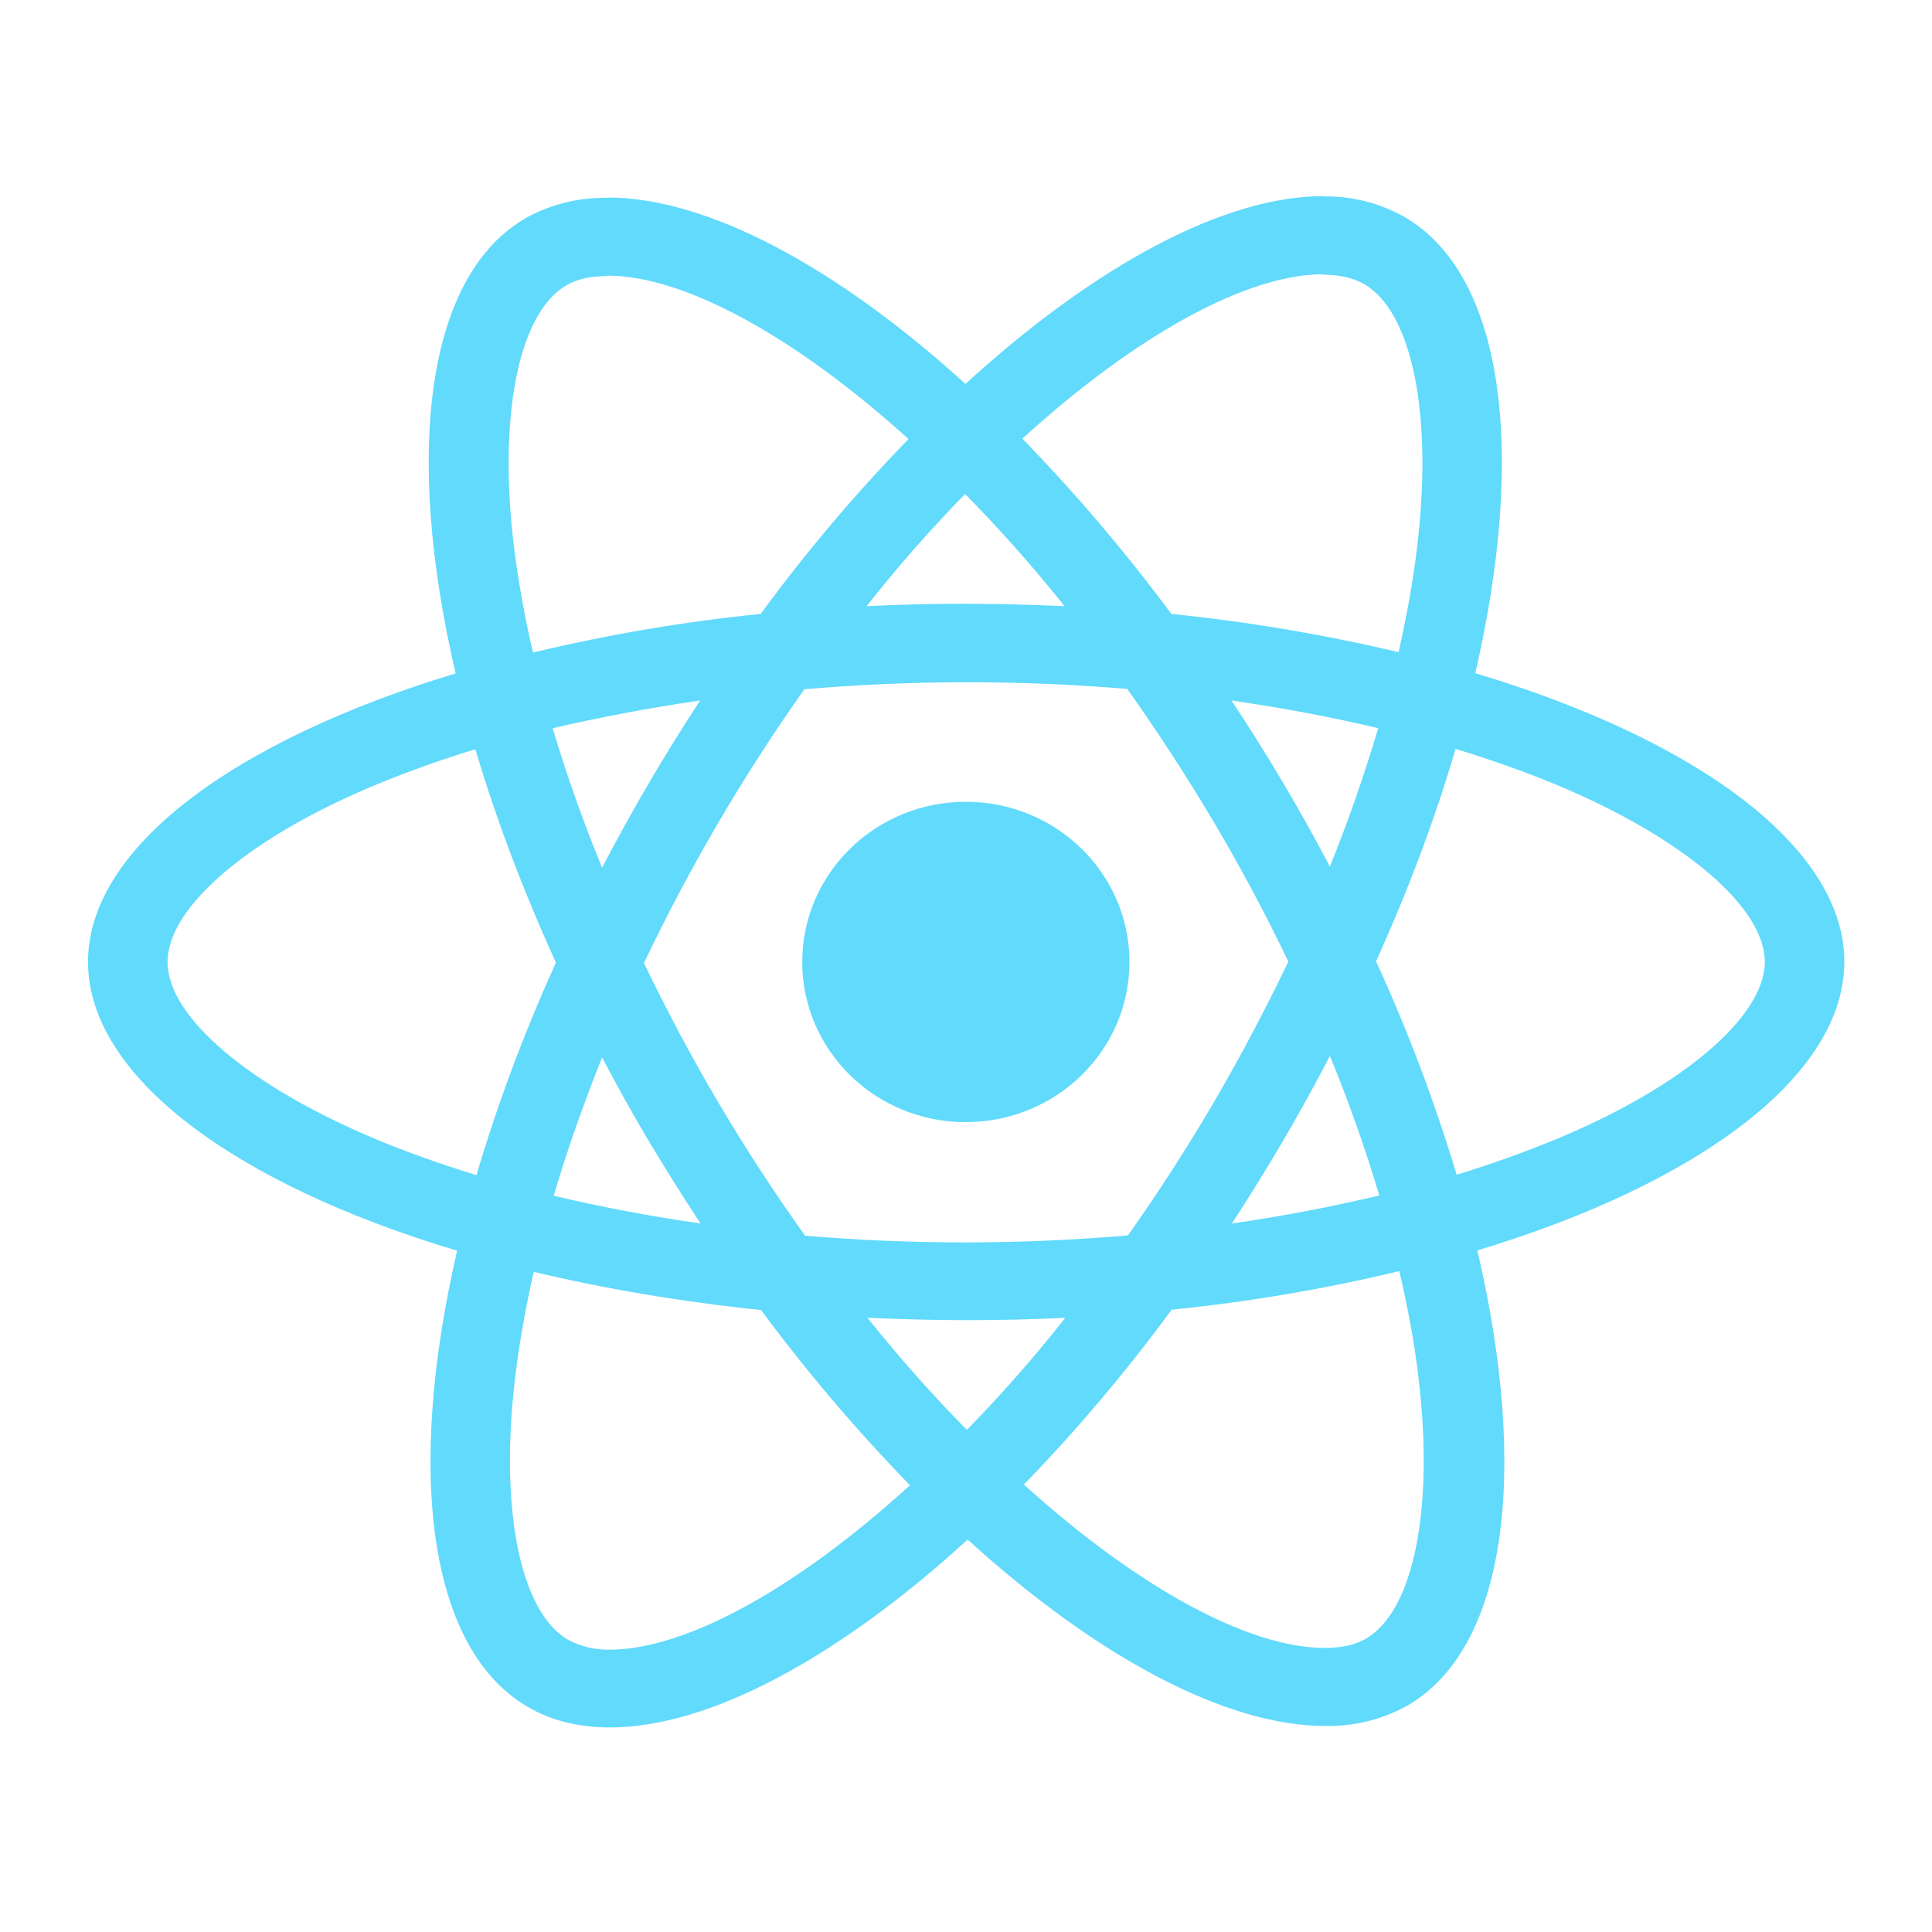
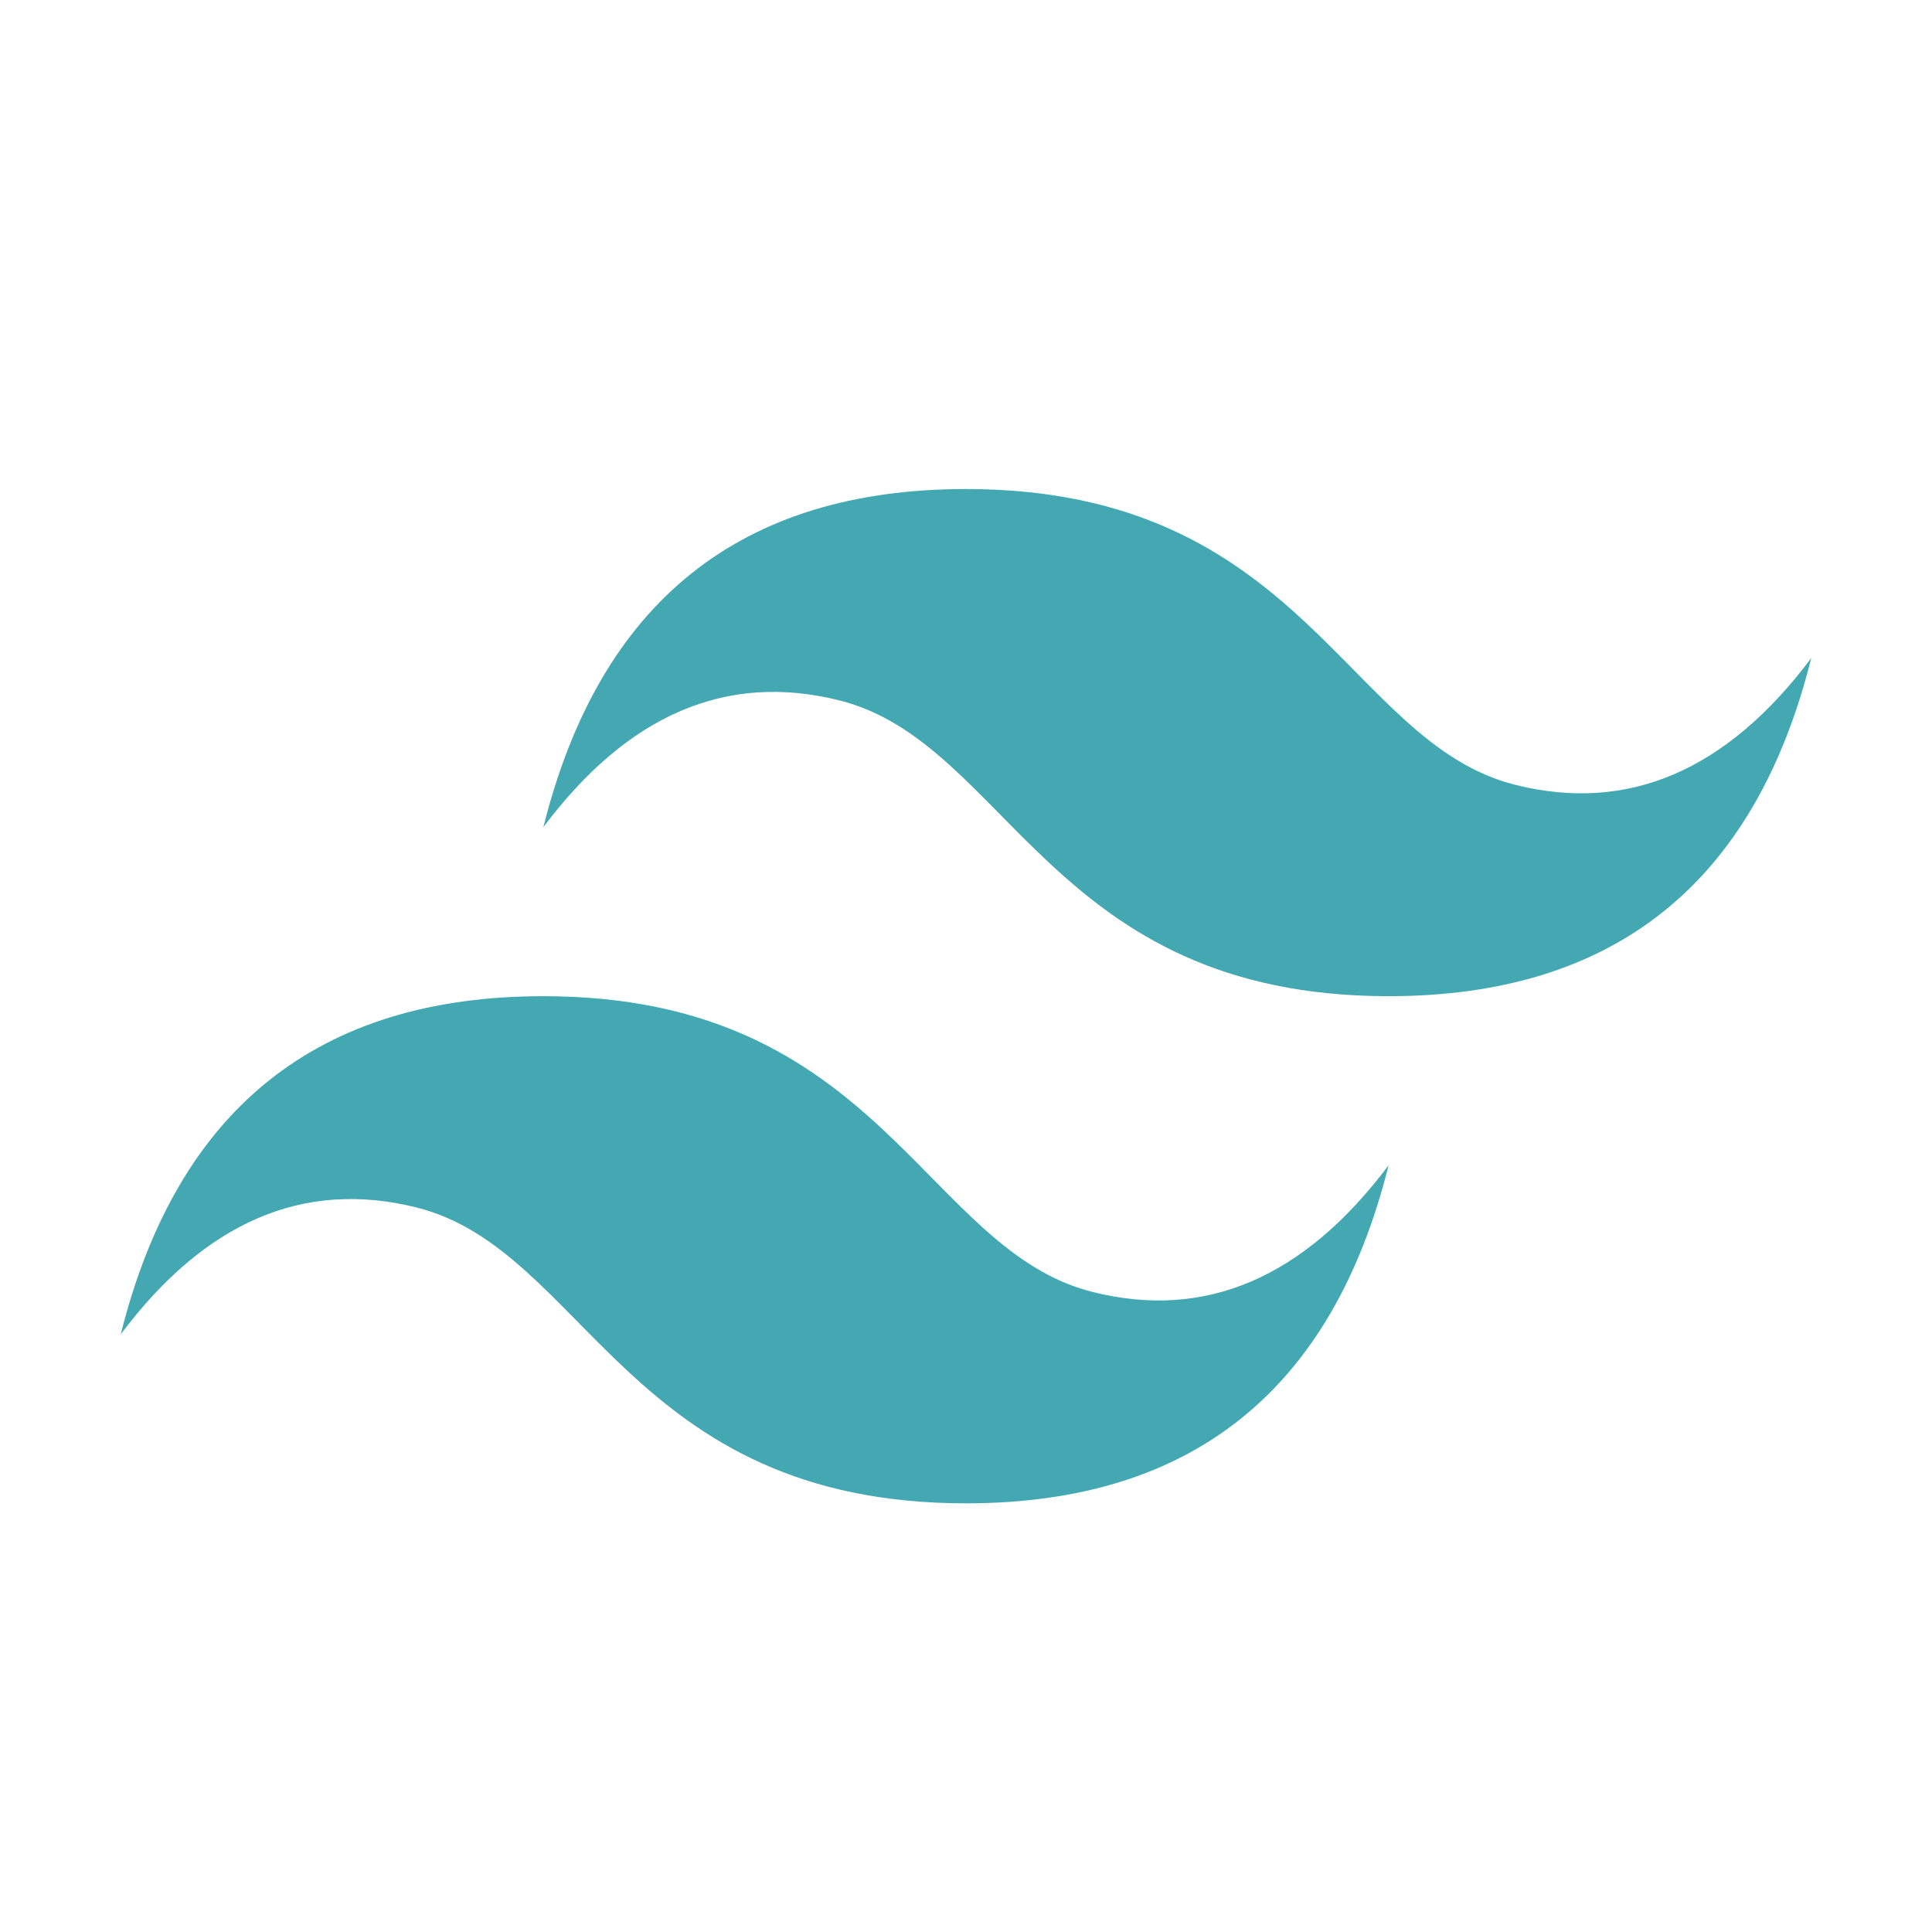
- <svg xmlns="http://www.w3.org/2000/svg" viewBox="0 0 25 25" fill="none" class="flex-shrink-0 h-5 w-5">
-   <g fill="#61DAFB" width="25" height="25">
-     <path d="M23.866 12.448c0-1.474-1.886-2.871-4.776-3.737.667-2.885.37-5.18-.936-5.915a2.065 2.065 0 00-1.038-.254v1.012c.213 0 .385.04.528.118.63.353.904 1.7.69 3.433-.05.426-.134.875-.236 1.334a22.89 22.89 0 00-2.941-.495 22.239 22.239 0 00-1.928-2.268c1.51-1.374 2.928-2.127 3.892-2.127V2.538c-1.274 0-2.942.889-4.628 2.43-1.686-1.532-3.354-2.412-4.628-2.412v1.011c.96 0 2.381.749 3.891 2.114a21.536 21.536 0 00-1.913 2.263 22.053 22.053 0 00-2.946.5 13.426 13.426 0 01-.24-1.316c-.219-1.733.05-3.08.676-3.438.138-.082.32-.118.532-.118V2.56a2.1 2.1 0 00-1.047.254c-1.301.734-1.593 3.025-.922 5.9-2.88.871-4.757 2.264-4.757 3.733 0 1.474 1.885 2.871 4.776 3.737-.667 2.885-.37 5.18.936 5.915.3.172.653.254 1.042.254 1.274 0 2.942-.89 4.628-2.431 1.686 1.533 3.354 2.412 4.627 2.412a2.1 2.1 0 001.047-.254c1.302-.734 1.594-3.025.922-5.9 2.872-.867 4.748-2.264 4.748-3.733zm-6.032-3.025a20.154 20.154 0 01-.625 1.791 24.54 24.54 0 00-1.274-2.15c.658.096 1.292.214 1.9.359zm-2.121 4.83a24.076 24.076 0 01-1.117 1.733 24.64 24.64 0 01-4.178.004 23.454 23.454 0 01-2.085-3.529 24.092 24.092 0 012.075-3.542 24.617 24.617 0 014.179-.004c.384.54.76 1.116 1.12 1.723.353.595.673 1.198.964 1.805a25.182 25.182 0 01-.958 1.81zm1.496-.59c.25.608.463 1.216.639 1.806a21.18 21.18 0 01-1.908.363 25.047 25.047 0 001.269-2.168zm-4.697 4.84c-.431-.436-.862-.92-1.288-1.451.417.018.843.031 1.274.031.435 0 .866-.009 1.287-.031-.417.53-.847 1.015-1.274 1.45zm-3.447-2.671a21.334 21.334 0 01-1.9-.359c.172-.585.385-1.188.626-1.791.19.362.39.725.607 1.088.218.363.44.717.667 1.062zm3.423-9.439c.431.435.862.92 1.288 1.451a29.29 29.29 0 00-1.274-.031c-.435 0-.866.009-1.288.031.417-.53.848-1.016 1.274-1.451zM9.06 9.064a24.949 24.949 0 00-1.269 2.164 19.156 19.156 0 01-.64-1.805c.608-.14 1.247-.263 1.91-.359zm-4.192 5.679c-1.64-.685-2.7-1.583-2.7-2.295s1.06-1.615 2.7-2.295a14.47 14.47 0 011.283-.458c.264.889.612 1.814 1.043 2.762a21.186 21.186 0 00-1.029 2.749c-.458-.141-.894-.295-1.297-.463zm2.492 6.481c-.63-.354-.903-1.7-.69-3.433.051-.427.134-.875.236-1.334.908.218 1.9.386 2.942.495a22.242 22.242 0 001.927 2.267c-1.51 1.375-2.928 2.128-3.891 2.128a1.125 1.125 0 01-.524-.123zm10.988-3.456c.218 1.733-.05 3.08-.676 3.438-.139.082-.32.118-.533.118-.959 0-2.38-.748-3.89-2.114a21.527 21.527 0 001.912-2.263 22.048 22.048 0 002.946-.499c.107.458.19.898.241 1.32zm1.784-3.025a14.44 14.44 0 01-1.283.458 21.491 21.491 0 00-1.043-2.762c.427-.944.77-1.864 1.029-2.749.458.141.894.295 1.301.463 1.64.685 2.701 1.583 2.701 2.295-.005.712-1.065 1.615-2.705 2.295z" />
-     <path d="M12.498 14.52c1.169 0 2.117-.927 2.117-2.072s-.948-2.073-2.117-2.073c-1.17 0-2.117.928-2.117 2.073s.947 2.073 2.117 2.073z" />
-   </g>
+ <svg xmlns="http://www.w3.org/2000/svg" width="800px" height="800px" viewBox="0 0 32 32">
+   <path d="M9,13.7q1.4-5.6,7-5.6c5.6,0,6.3,4.2,9.1,4.9q2.8.7,4.9-2.1-1.4,5.6-7,5.6c-5.6,0-6.3-4.2-9.1-4.9Q11.1,10.9,9,13.7ZM2,22.1q1.4-5.6,7-5.6c5.6,0,6.3,4.2,9.1,4.9q2.8.7,4.9-2.1-1.4,5.6-7,5.6c-5.6,0-6.3-4.2-9.1-4.9Q4.1,19.3,2,22.1Z" style="fill:#44a8b3" />
</svg>
